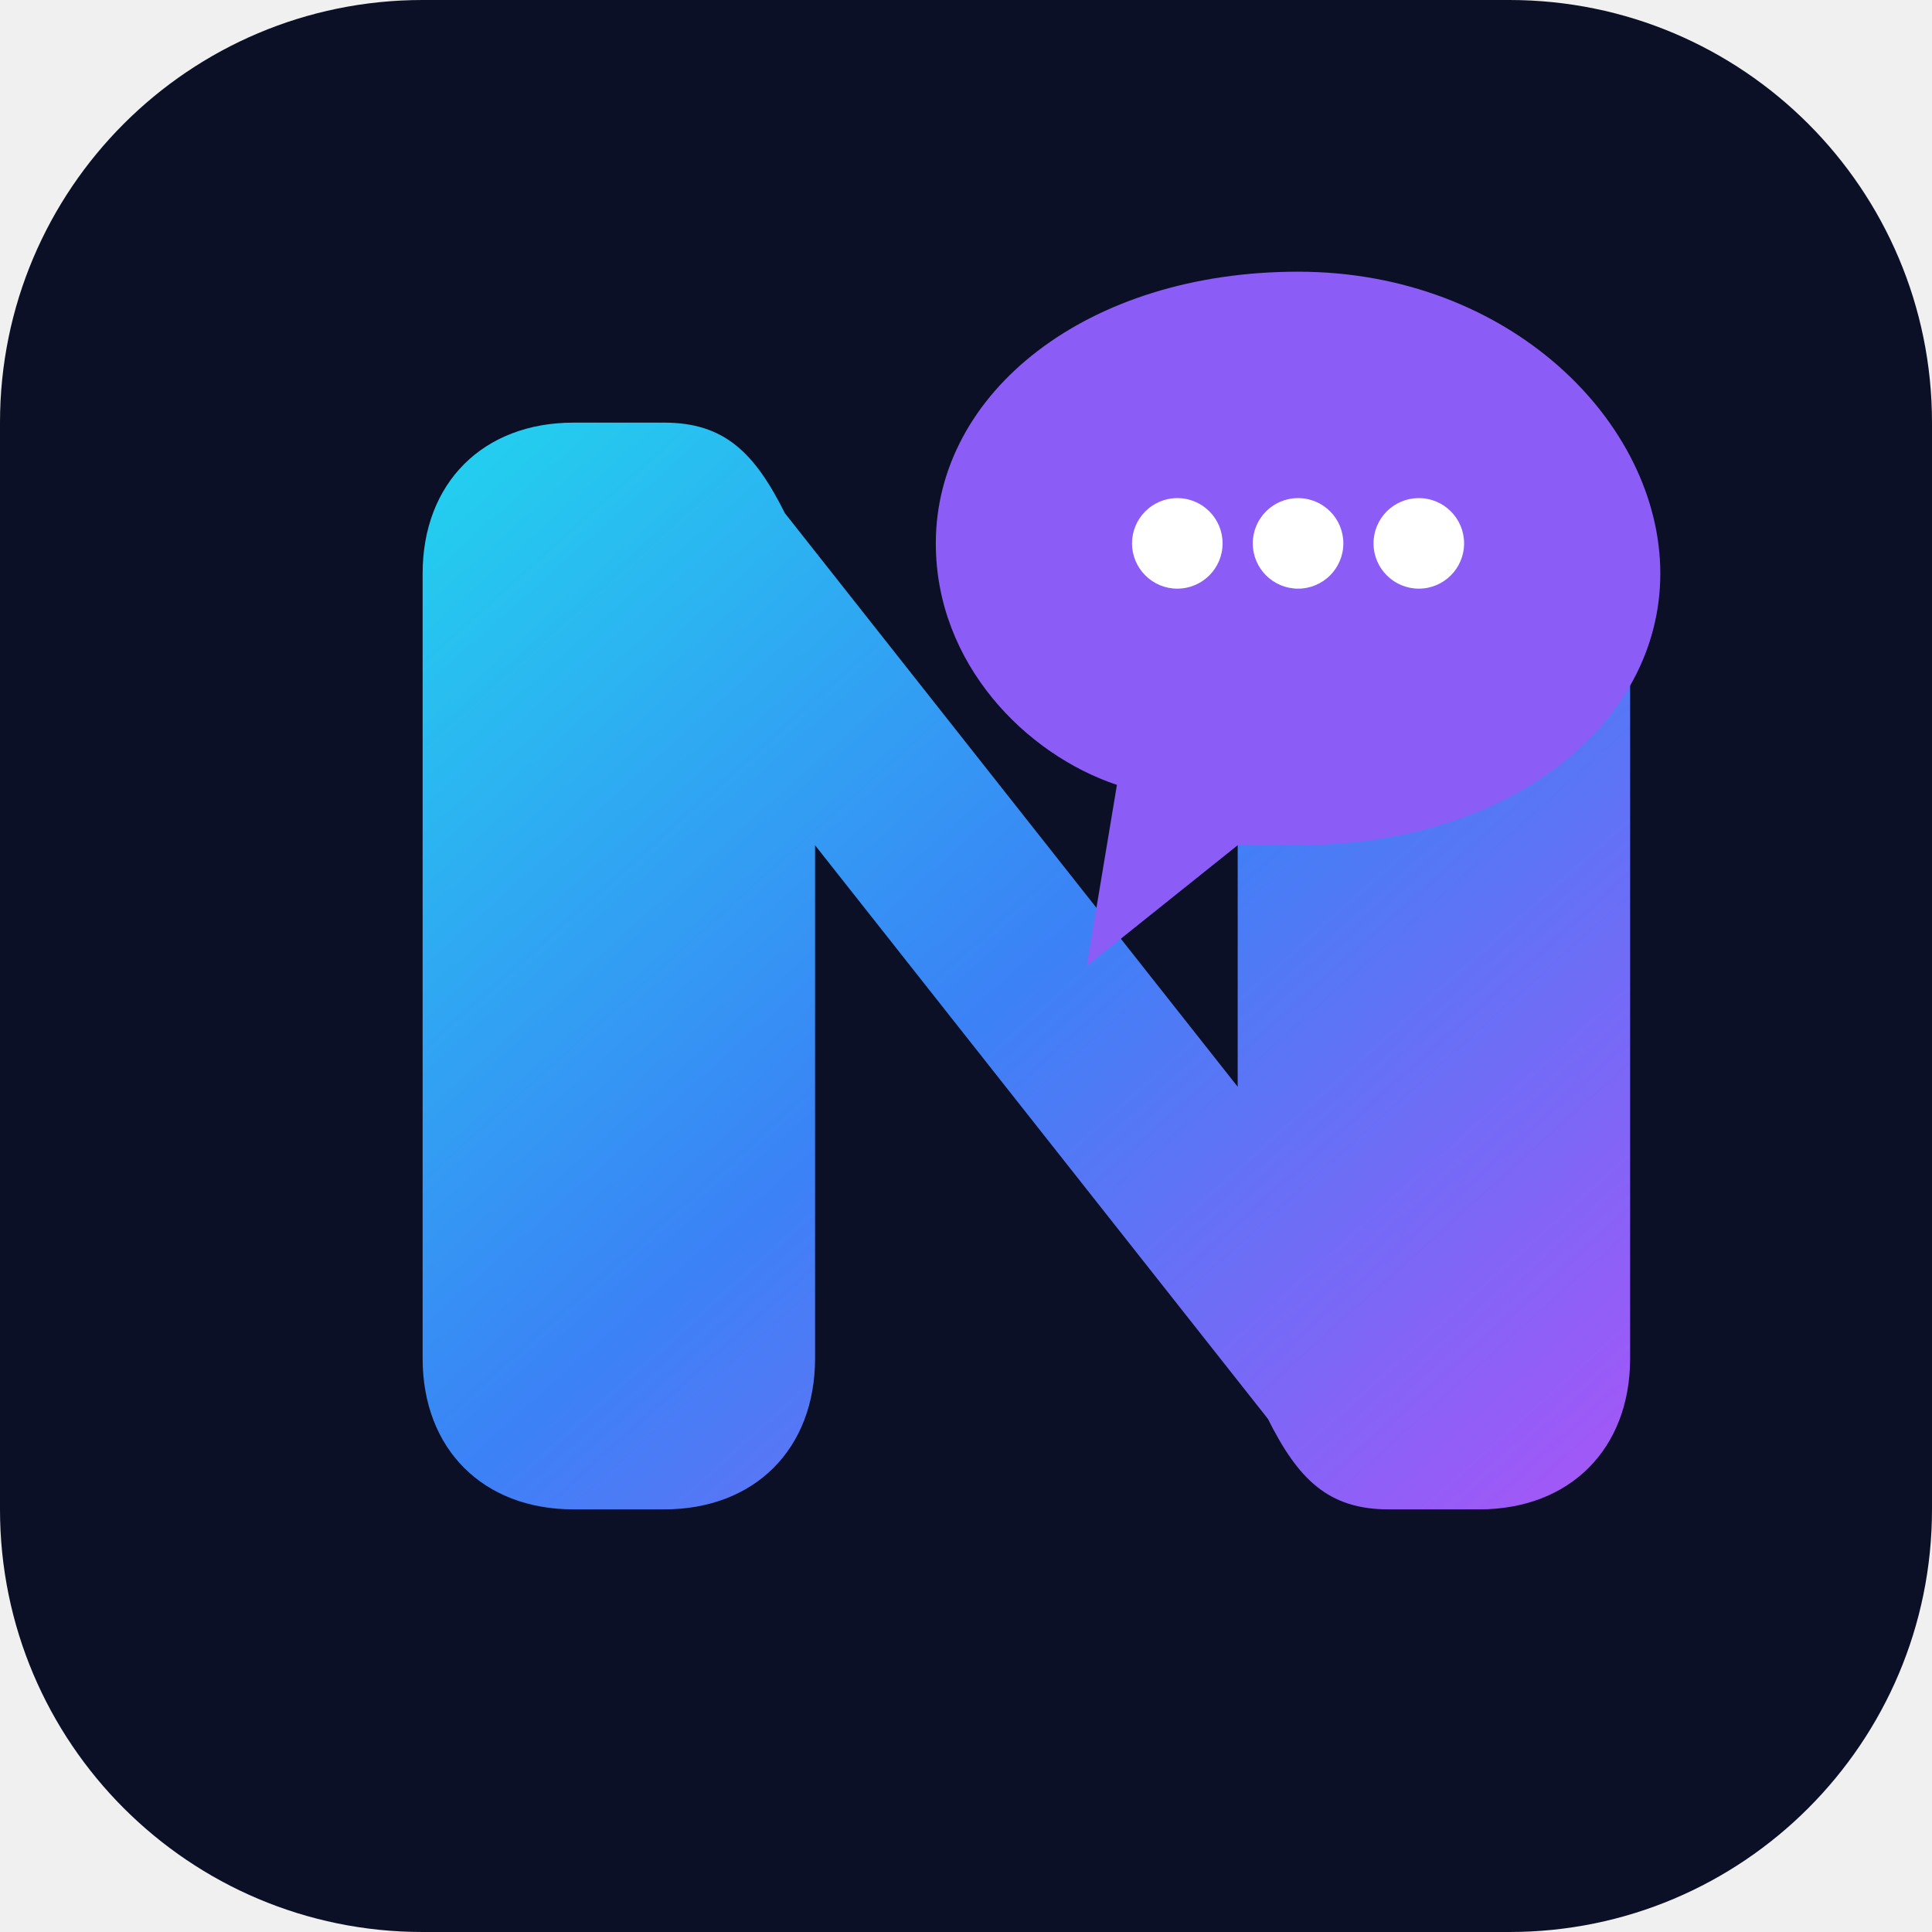
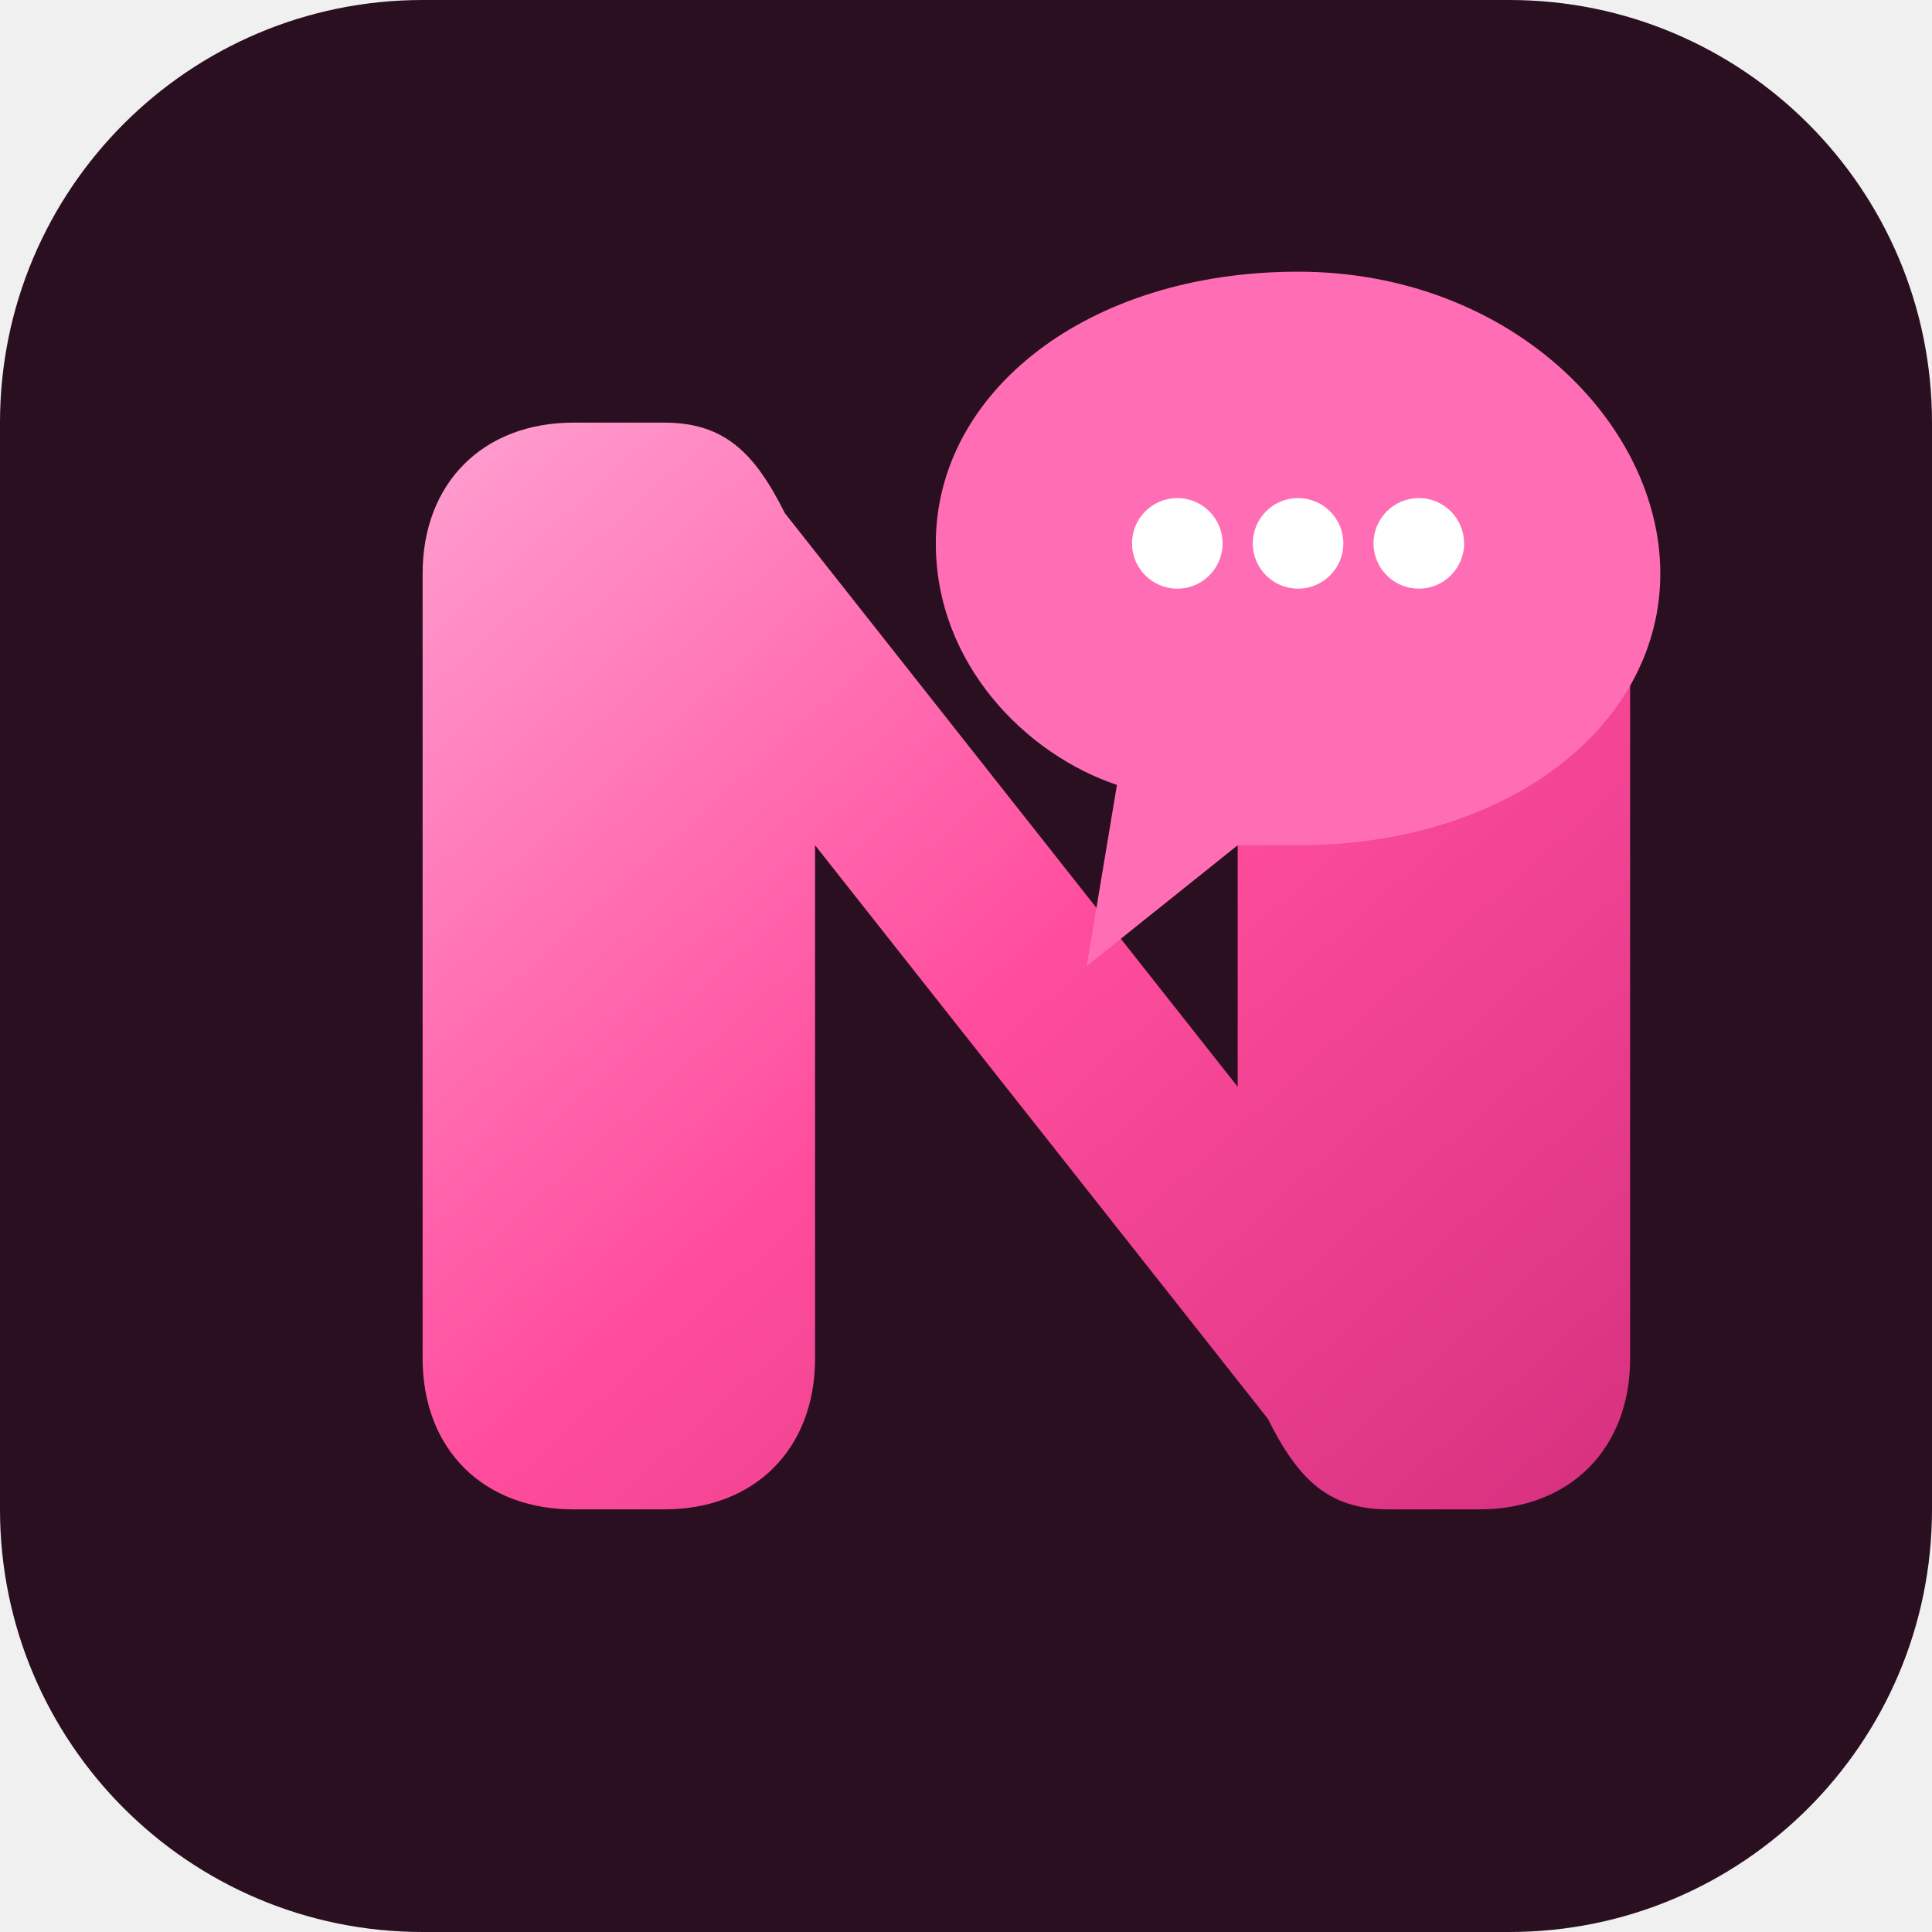
<svg xmlns="http://www.w3.org/2000/svg" viewBox="0 0 64 64">
  <defs>
    <linearGradient id="g" x1="0" y1="0" x2="1" y2="1">
-       <stop offset="0" stop-color="#22d3ee" />
-       <stop offset="0.5" stop-color="#3b82f6" />
-       <stop offset="1" stop-color="#a855f7" />
+       <stop offset="0" stop-color="#ff9fd0" />
+       <stop offset="0.5" stop-color="#ff4d9d" />
+       <stop offset="1" stop-color="#d6307f" />
    </linearGradient>
  </defs>
-   <rect width="64" height="64" rx="14" fill="#0b1026" />
+   <rect width="64" height="64" rx="14" fill="#2a0f20" />
  <path d="M14 45V19c0-3 2-5 5-5h3c2 0 3 1 4 3l15 19V19c0-3 2-5 5-5h3c3 0 5 2 5 5v26c0 3-2 5-5 5h-3c-2 0-3-1-4-3L27 28v17c0 3-2 5-5 5h-3c-3 0-5-2-5-5z" fill="url(#g)" />
-   <path d="M43 9c-7 0-12 4-12 9 0 4 3 7 6 8l-1 6 5-4h2c7 0 12-4 12-9S50 9 43 9z" fill="#8b5cf6" />
+   <path d="M43 9c-7 0-12 4-12 9 0 4 3 7 6 8l-1 6 5-4h2c7 0 12-4 12-9S50 9 43 9z" fill="#ff6eb4" />
  <circle cx="39" cy="18" r="1.5" fill="white" />
  <circle cx="43" cy="18" r="1.5" fill="white" />
  <circle cx="47" cy="18" r="1.5" fill="white" />
</svg>
